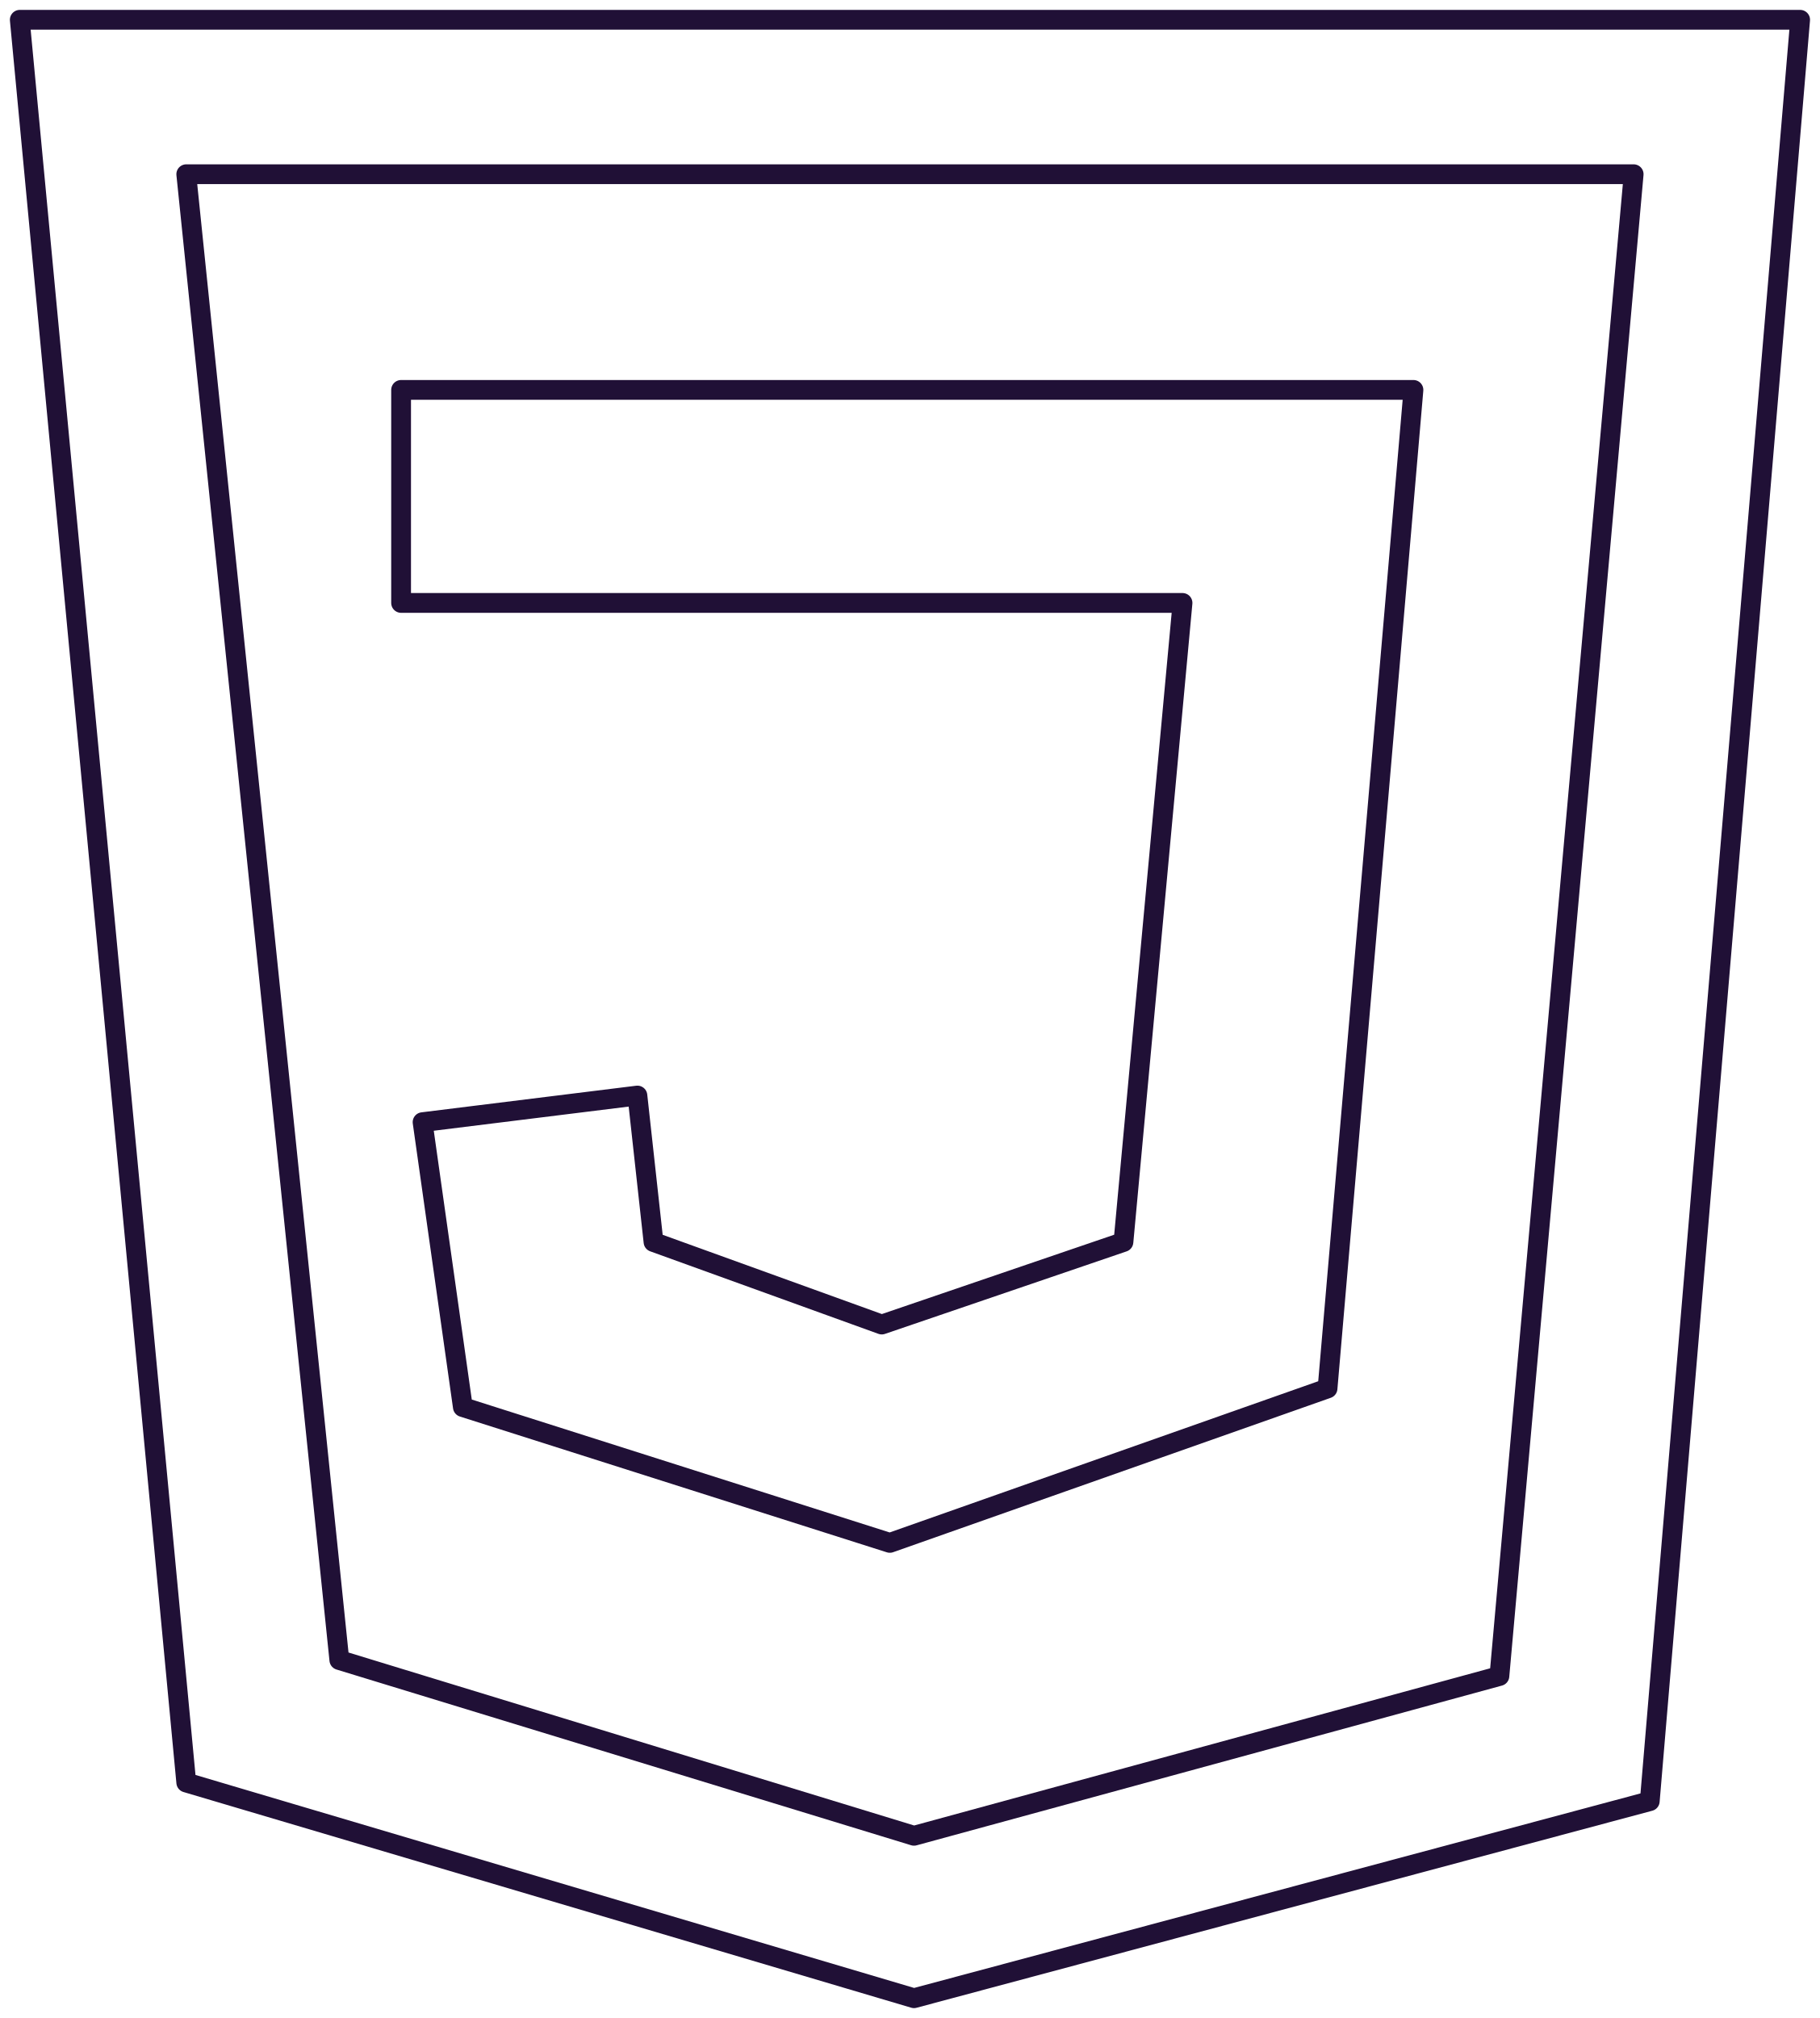
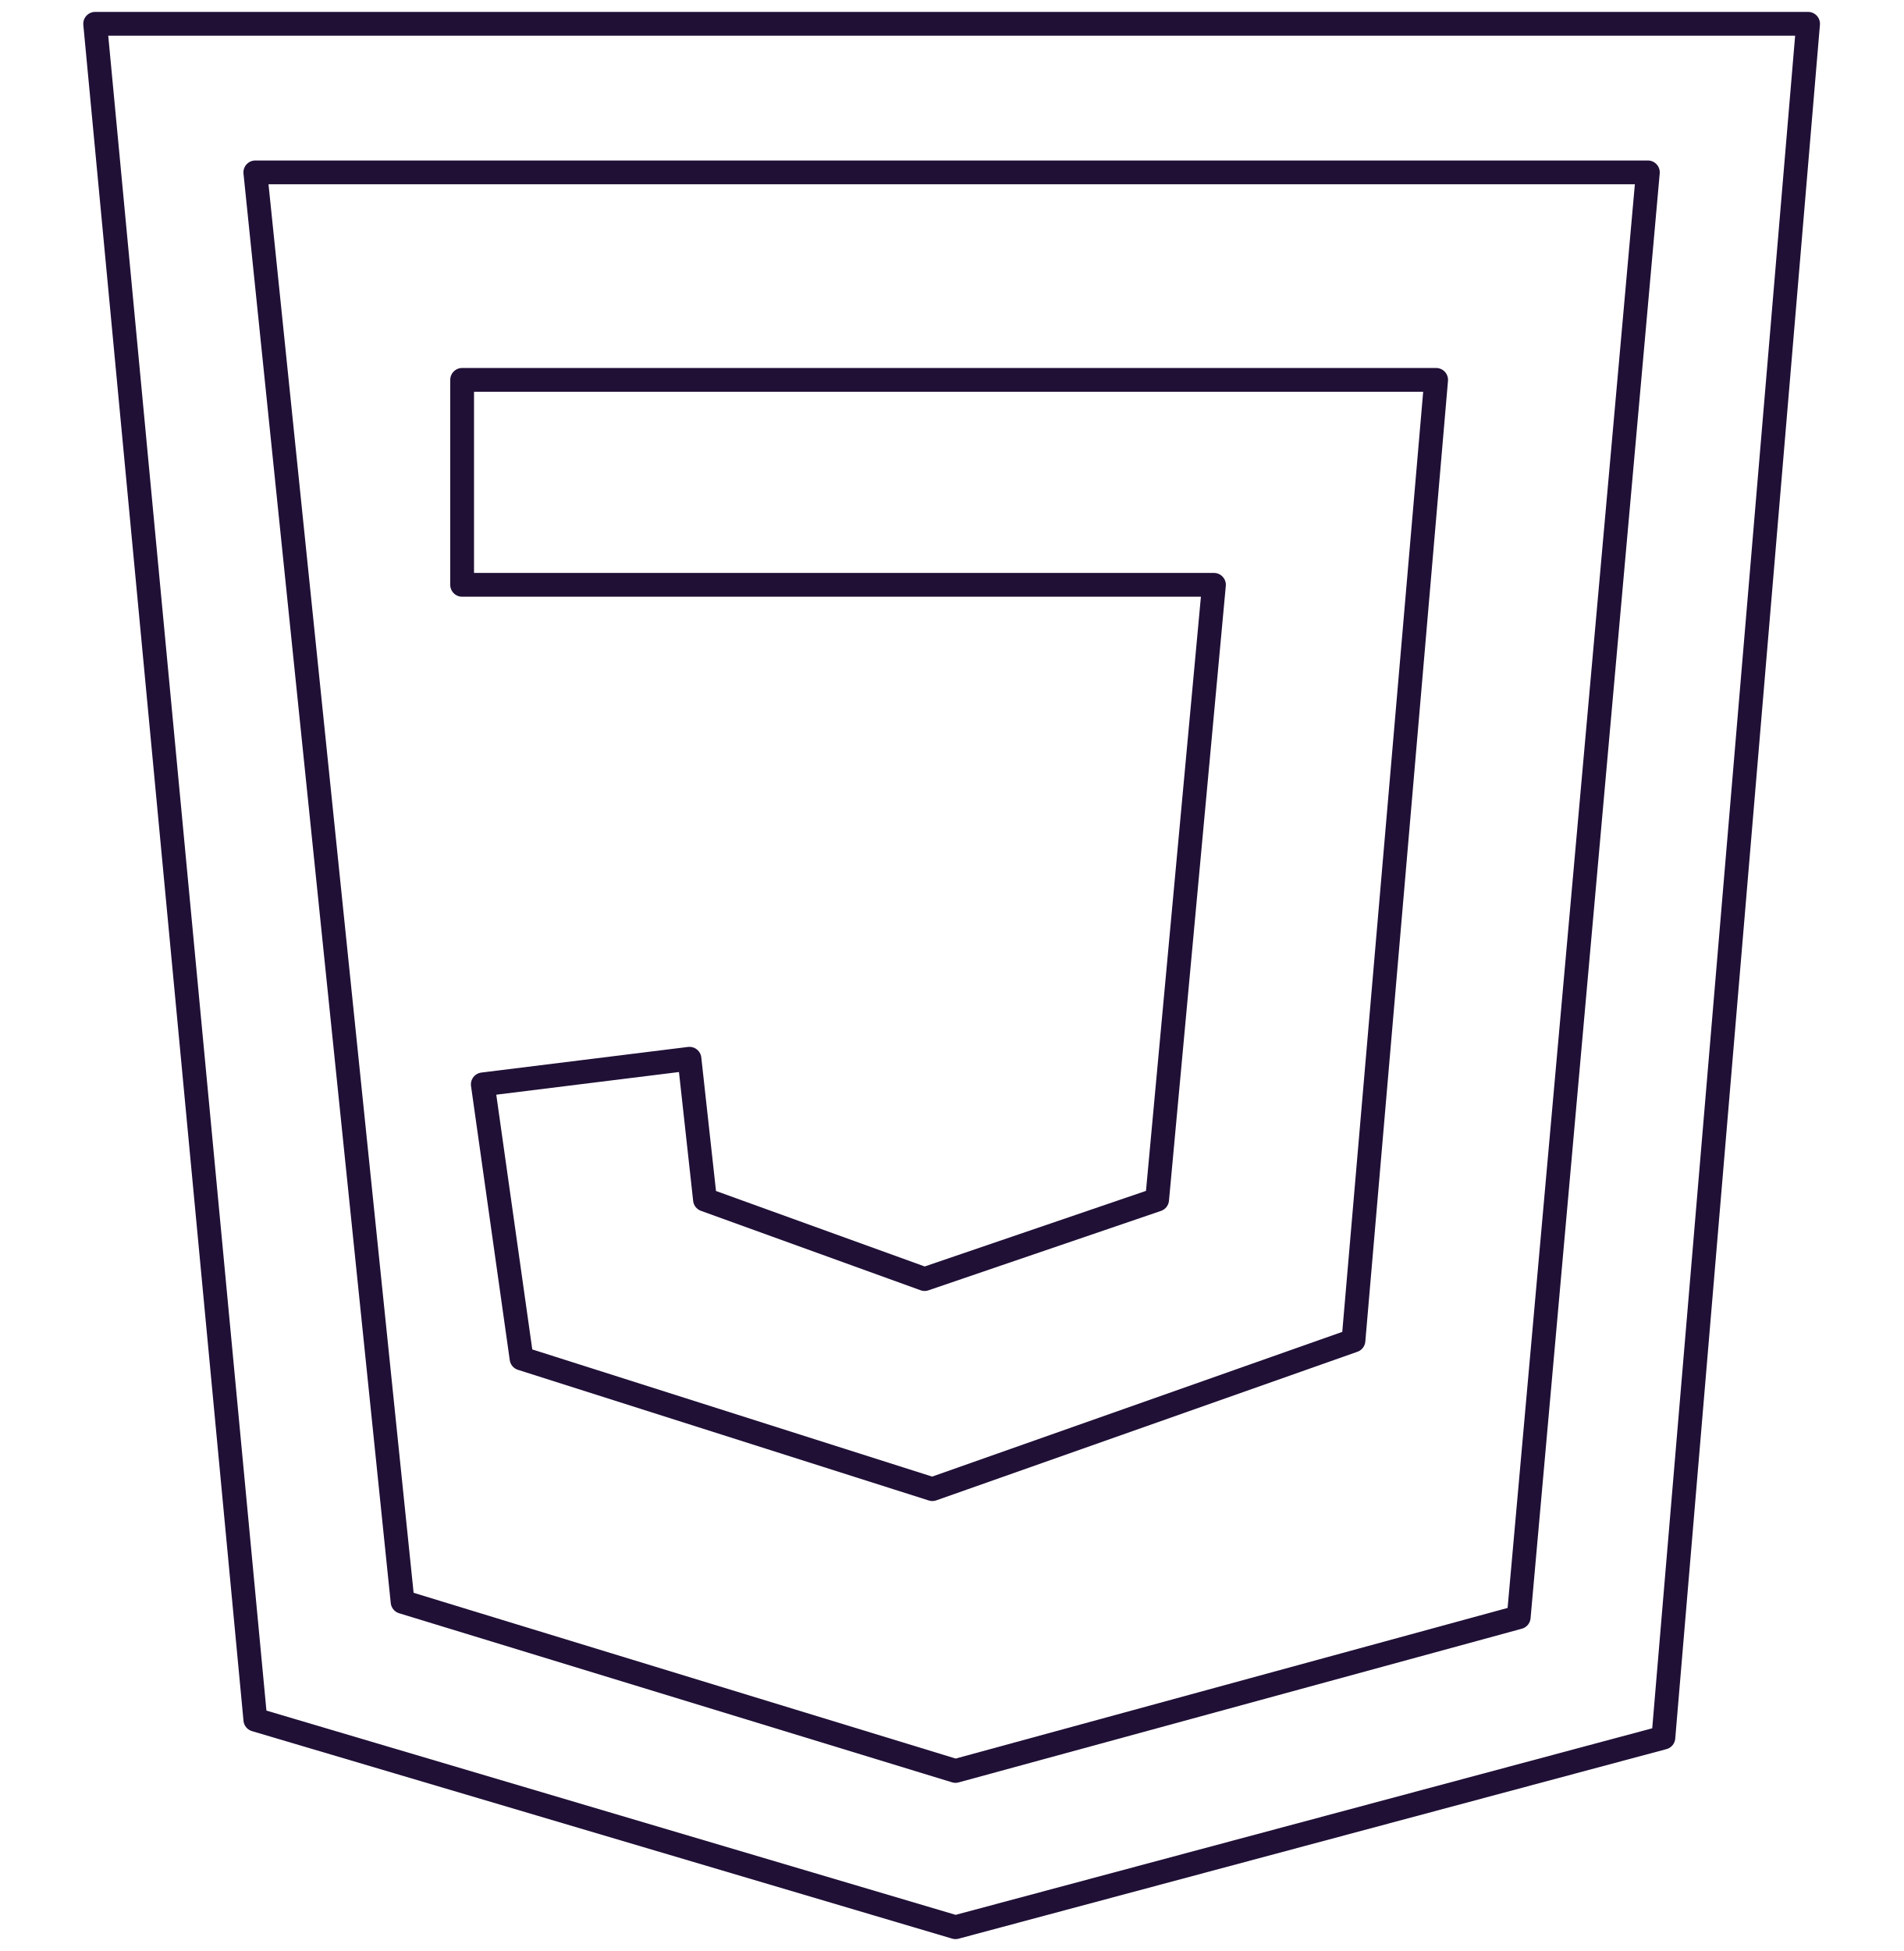
- <svg xmlns="http://www.w3.org/2000/svg" width="92" height="102" viewBox="0 0 92 102" fill="none">
-   <path d="M91 1H1L9.416 90.098L46.204 101L83.398 91.04L91 1Z" stroke="#201036" stroke-linecap="round" stroke-linejoin="round" />
-   <path d="M9.416 8.806L17.154 83.907L46.204 92.79L75.797 84.715L82.584 8.806H9.416Z" stroke="#201036" stroke-linecap="round" stroke-linejoin="round" />
-   <path d="M71.452 19.708H20.276V30.475H59.778L56.792 62.777L44.575 66.949L33.036 62.777L32.222 55.374L21.362 56.72L23.398 71.121L44.982 77.985L67.109 70.179L71.452 19.708Z" stroke="#201036" stroke-linecap="round" stroke-linejoin="round" />
+ <svg xmlns="http://www.w3.org/2000/svg" width="80" height="82" viewBox="0 0 80 82" fill="none">
+   <path d="M76 1H4L10.733 72.279L40.163 81L69.918 73.032L76 1Z" stroke="#201036" stroke-linecap="round" stroke-linejoin="round" />
+   <path d="M10.732 7.245L16.922 67.326L40.162 74.432L63.837 67.972L69.266 7.245H10.732Z" stroke="#201036" stroke-linecap="round" stroke-linejoin="round" />
+   <path d="M60.366 15.966H19.425V24.58H51.027L48.638 50.421L38.864 53.759L29.633 50.421L28.981 44.499L20.294 45.576L21.922 57.097L39.19 62.588L56.891 56.343L60.366 15.966Z" stroke="#201036" stroke-linecap="round" stroke-linejoin="round" />
</svg>
